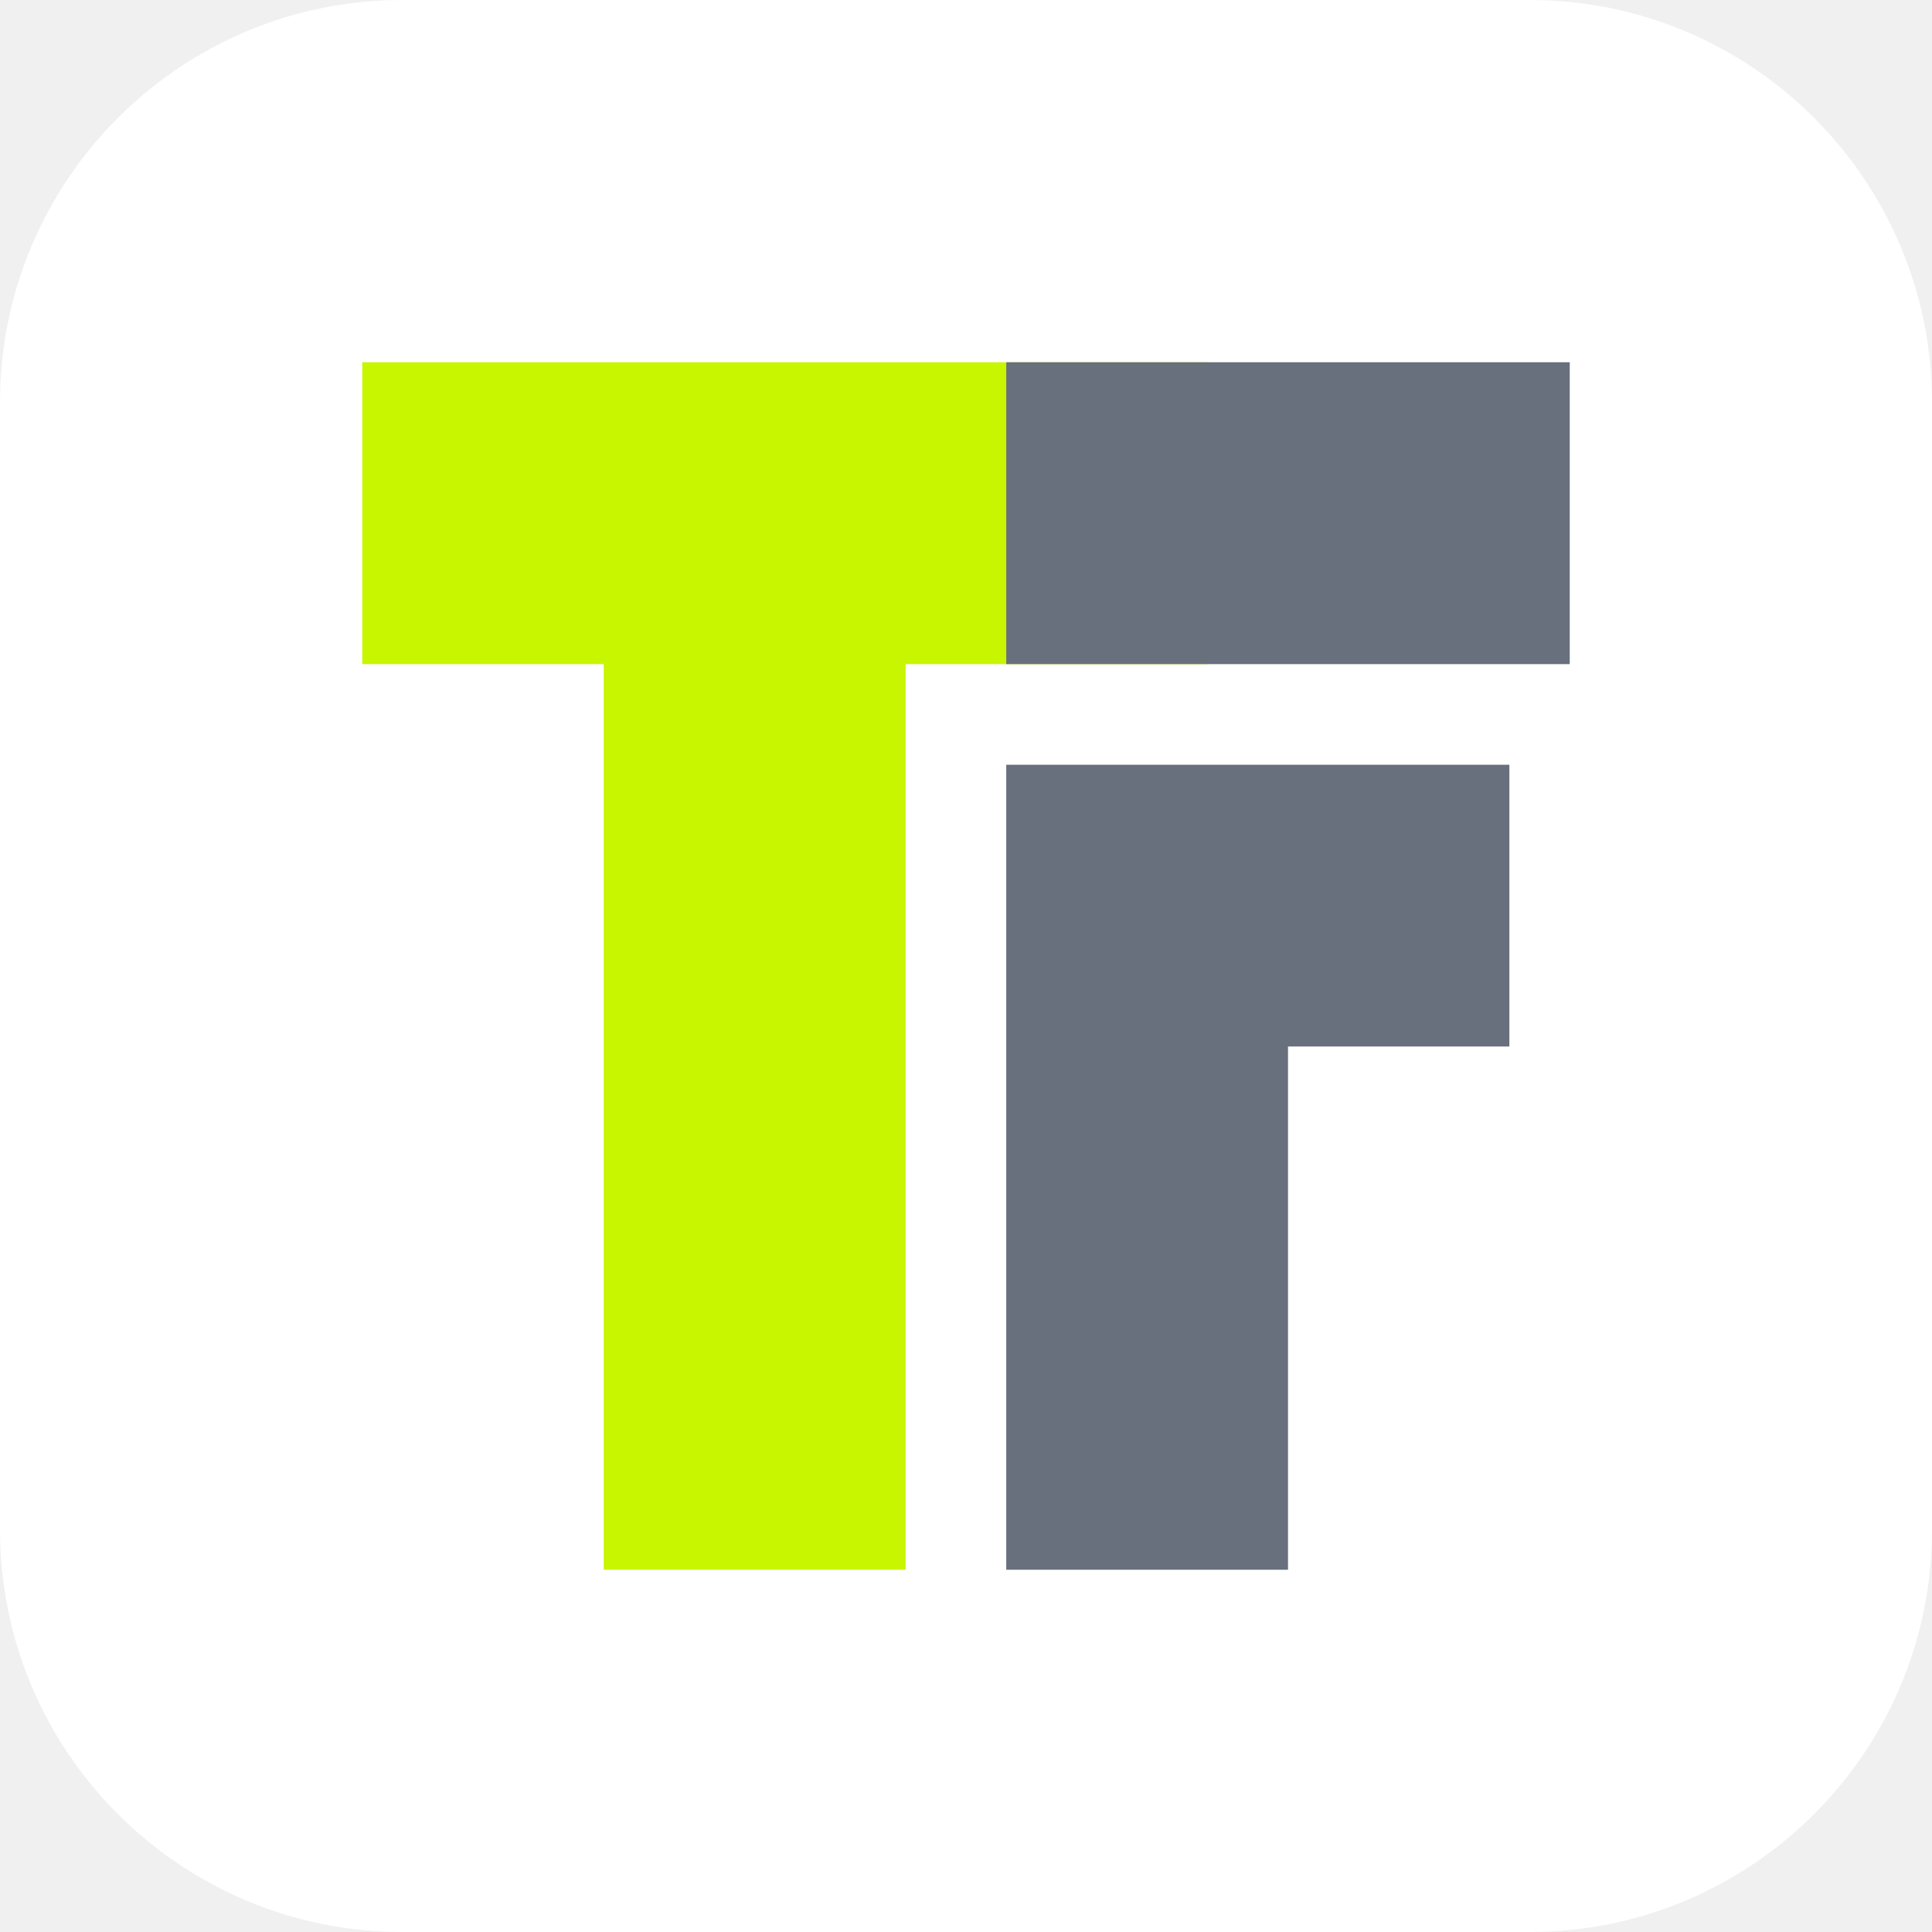
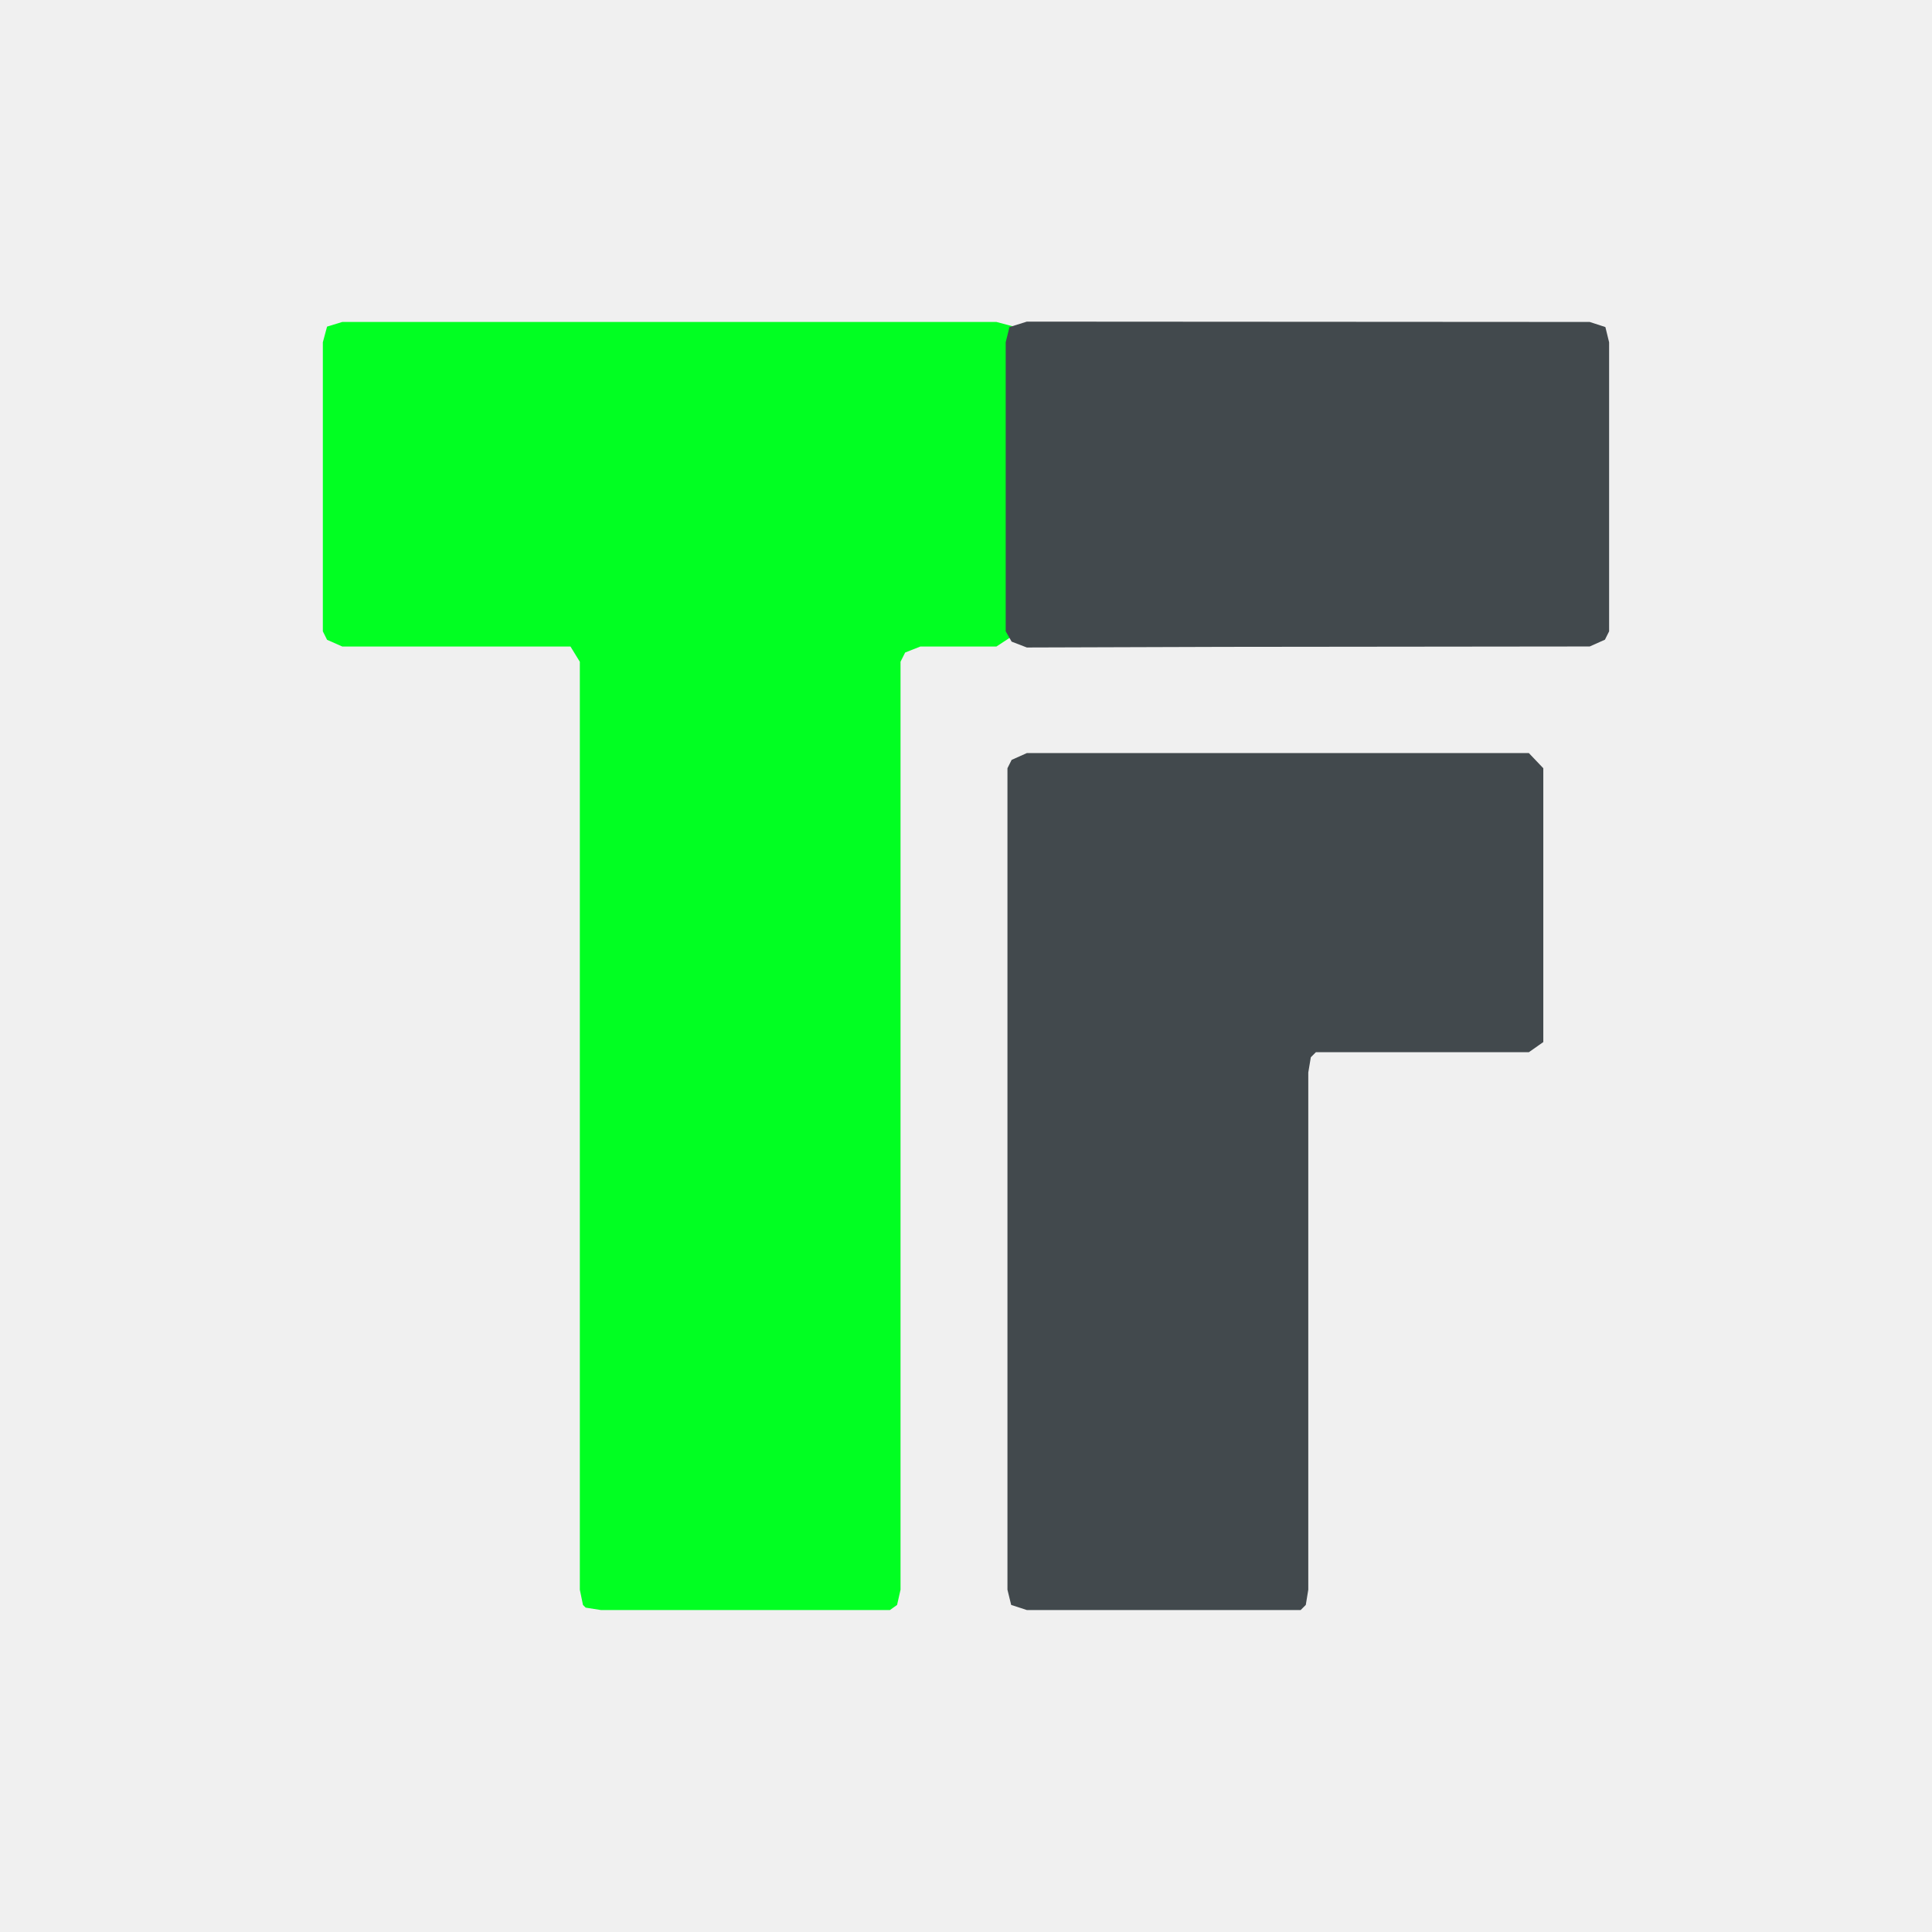
- <svg xmlns="http://www.w3.org/2000/svg" viewBox="0 0 96 96" role="img" aria-labelledby="title desc">
-   <rect width="96" height="96" rx="20" fill="#FFFFFF" />
-   <path d="M18 18h42v15H45v45H30V33H18V18z" fill="#C8F500" />
-   <path d="M50 18h28v15H50V18zM50 38h25v14H64v26H50V38z" fill="#68707D" />
+ <svg xmlns="http://www.w3.org/2000/svg" viewBox="70 47 127 127" width="127" height="127">
+   <path d="M 128.500,152.836 L 109.500,152.836 L 108.500,152.678 L 108.322,152.500 L 108.115,151.500 L 108.115,90.500 L 107.500,89.499 L 92.500,89.499 L 91.500,89.057 L 91.222,88.500 L 91.222,69.500 L 91.500,68.470 L 92.500,68.164 L 135.500,68.164 L 136.767,68.500 L 136.655,88.500 L 136.500,88.842 L 135.500,89.499 L 130.500,89.499 L 129.500,89.894 L 129.196,90.500 L 129.196,151.500 L 128.969,152.500 Z" fill="#01FF22" fill-rule="evenodd" />
+   <path d="M 150.500,89.522 L 137.500,89.563 L 136.500,89.178 L 136.109,88.500 L 136.109,69.500 L 136.357,68.500 L 137.500,68.142 L 174.500,68.164 L 175.530,68.500 L 175.775,69.500 L 175.775,88.500 L 175.500,89.050 L 174.500,89.496 Z M 155.500,152.836 L 137.500,152.836 L 136.470,152.500 L 136.225,151.500 L 136.225,97.500 L 136.500,96.950 L 137.500,96.504 L 170.500,96.504 L 171.449,97.500 L 171.449,115.500 L 170.500,116.167 L 156.500,116.167 L 156.167,116.500 L 156.000,117.500 L 156.000,151.500 L 155.836,152.500 Z" fill="#42494D" fill-rule="evenodd" />
</svg>
